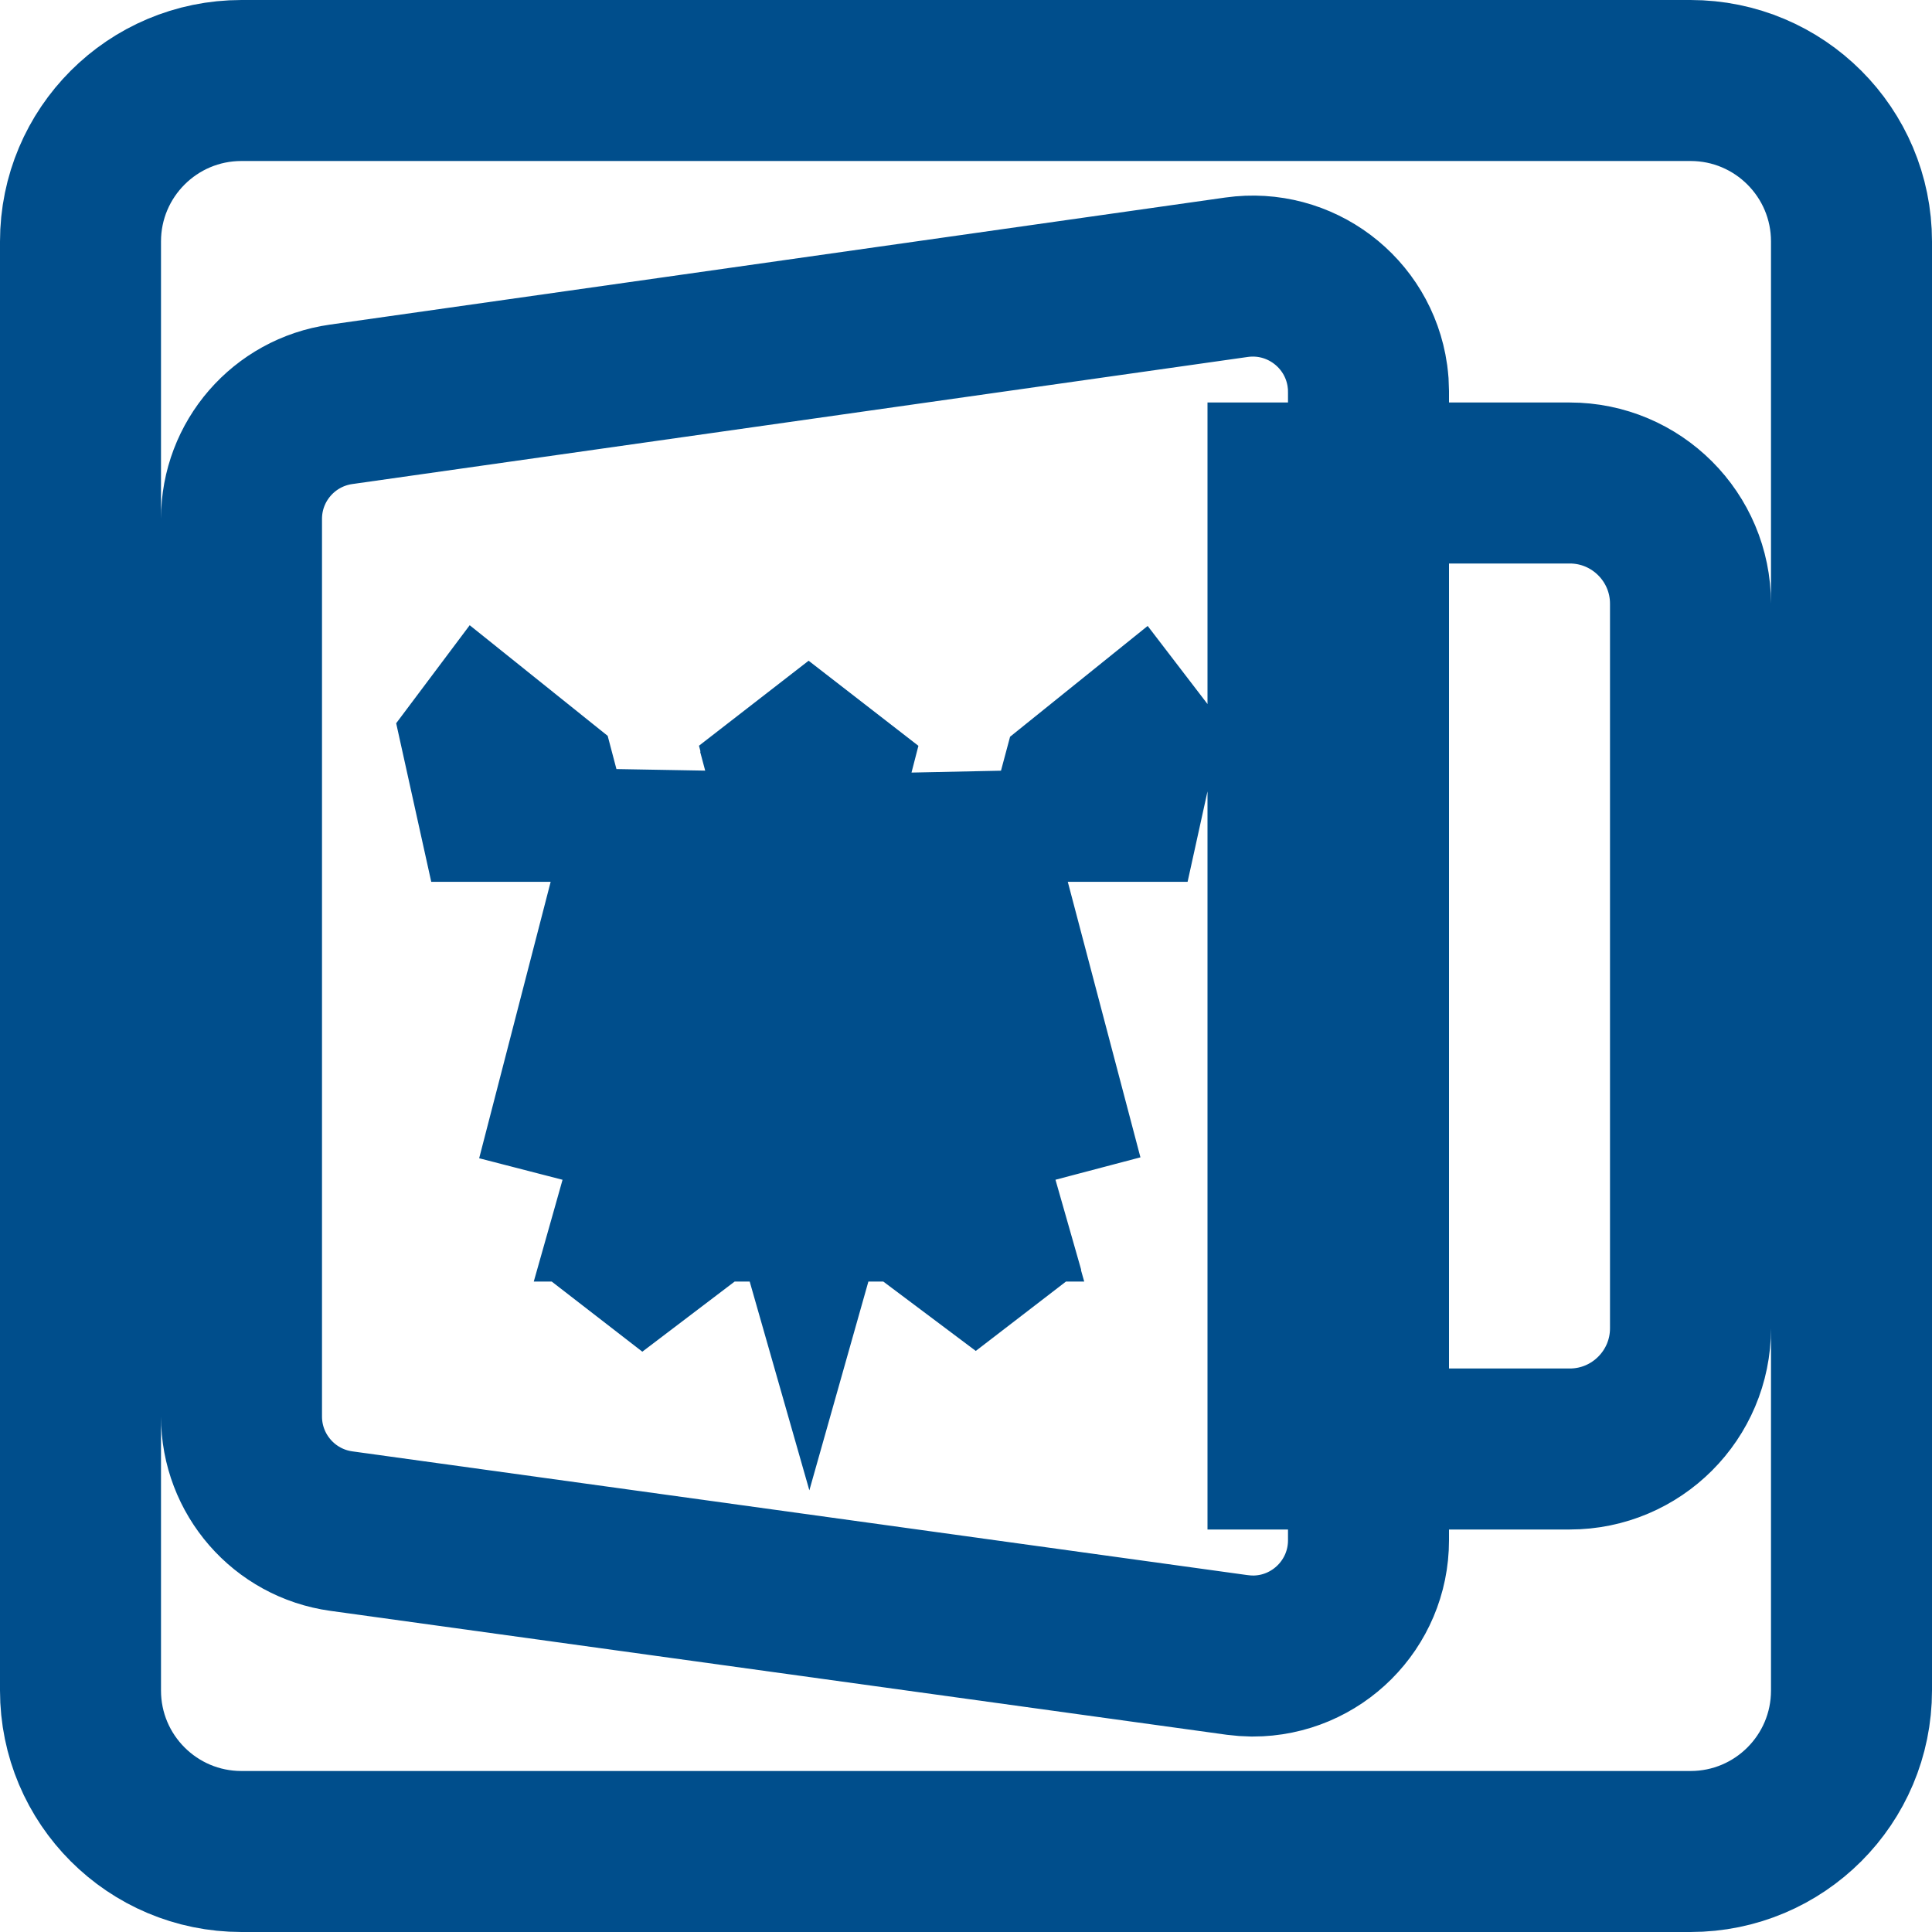
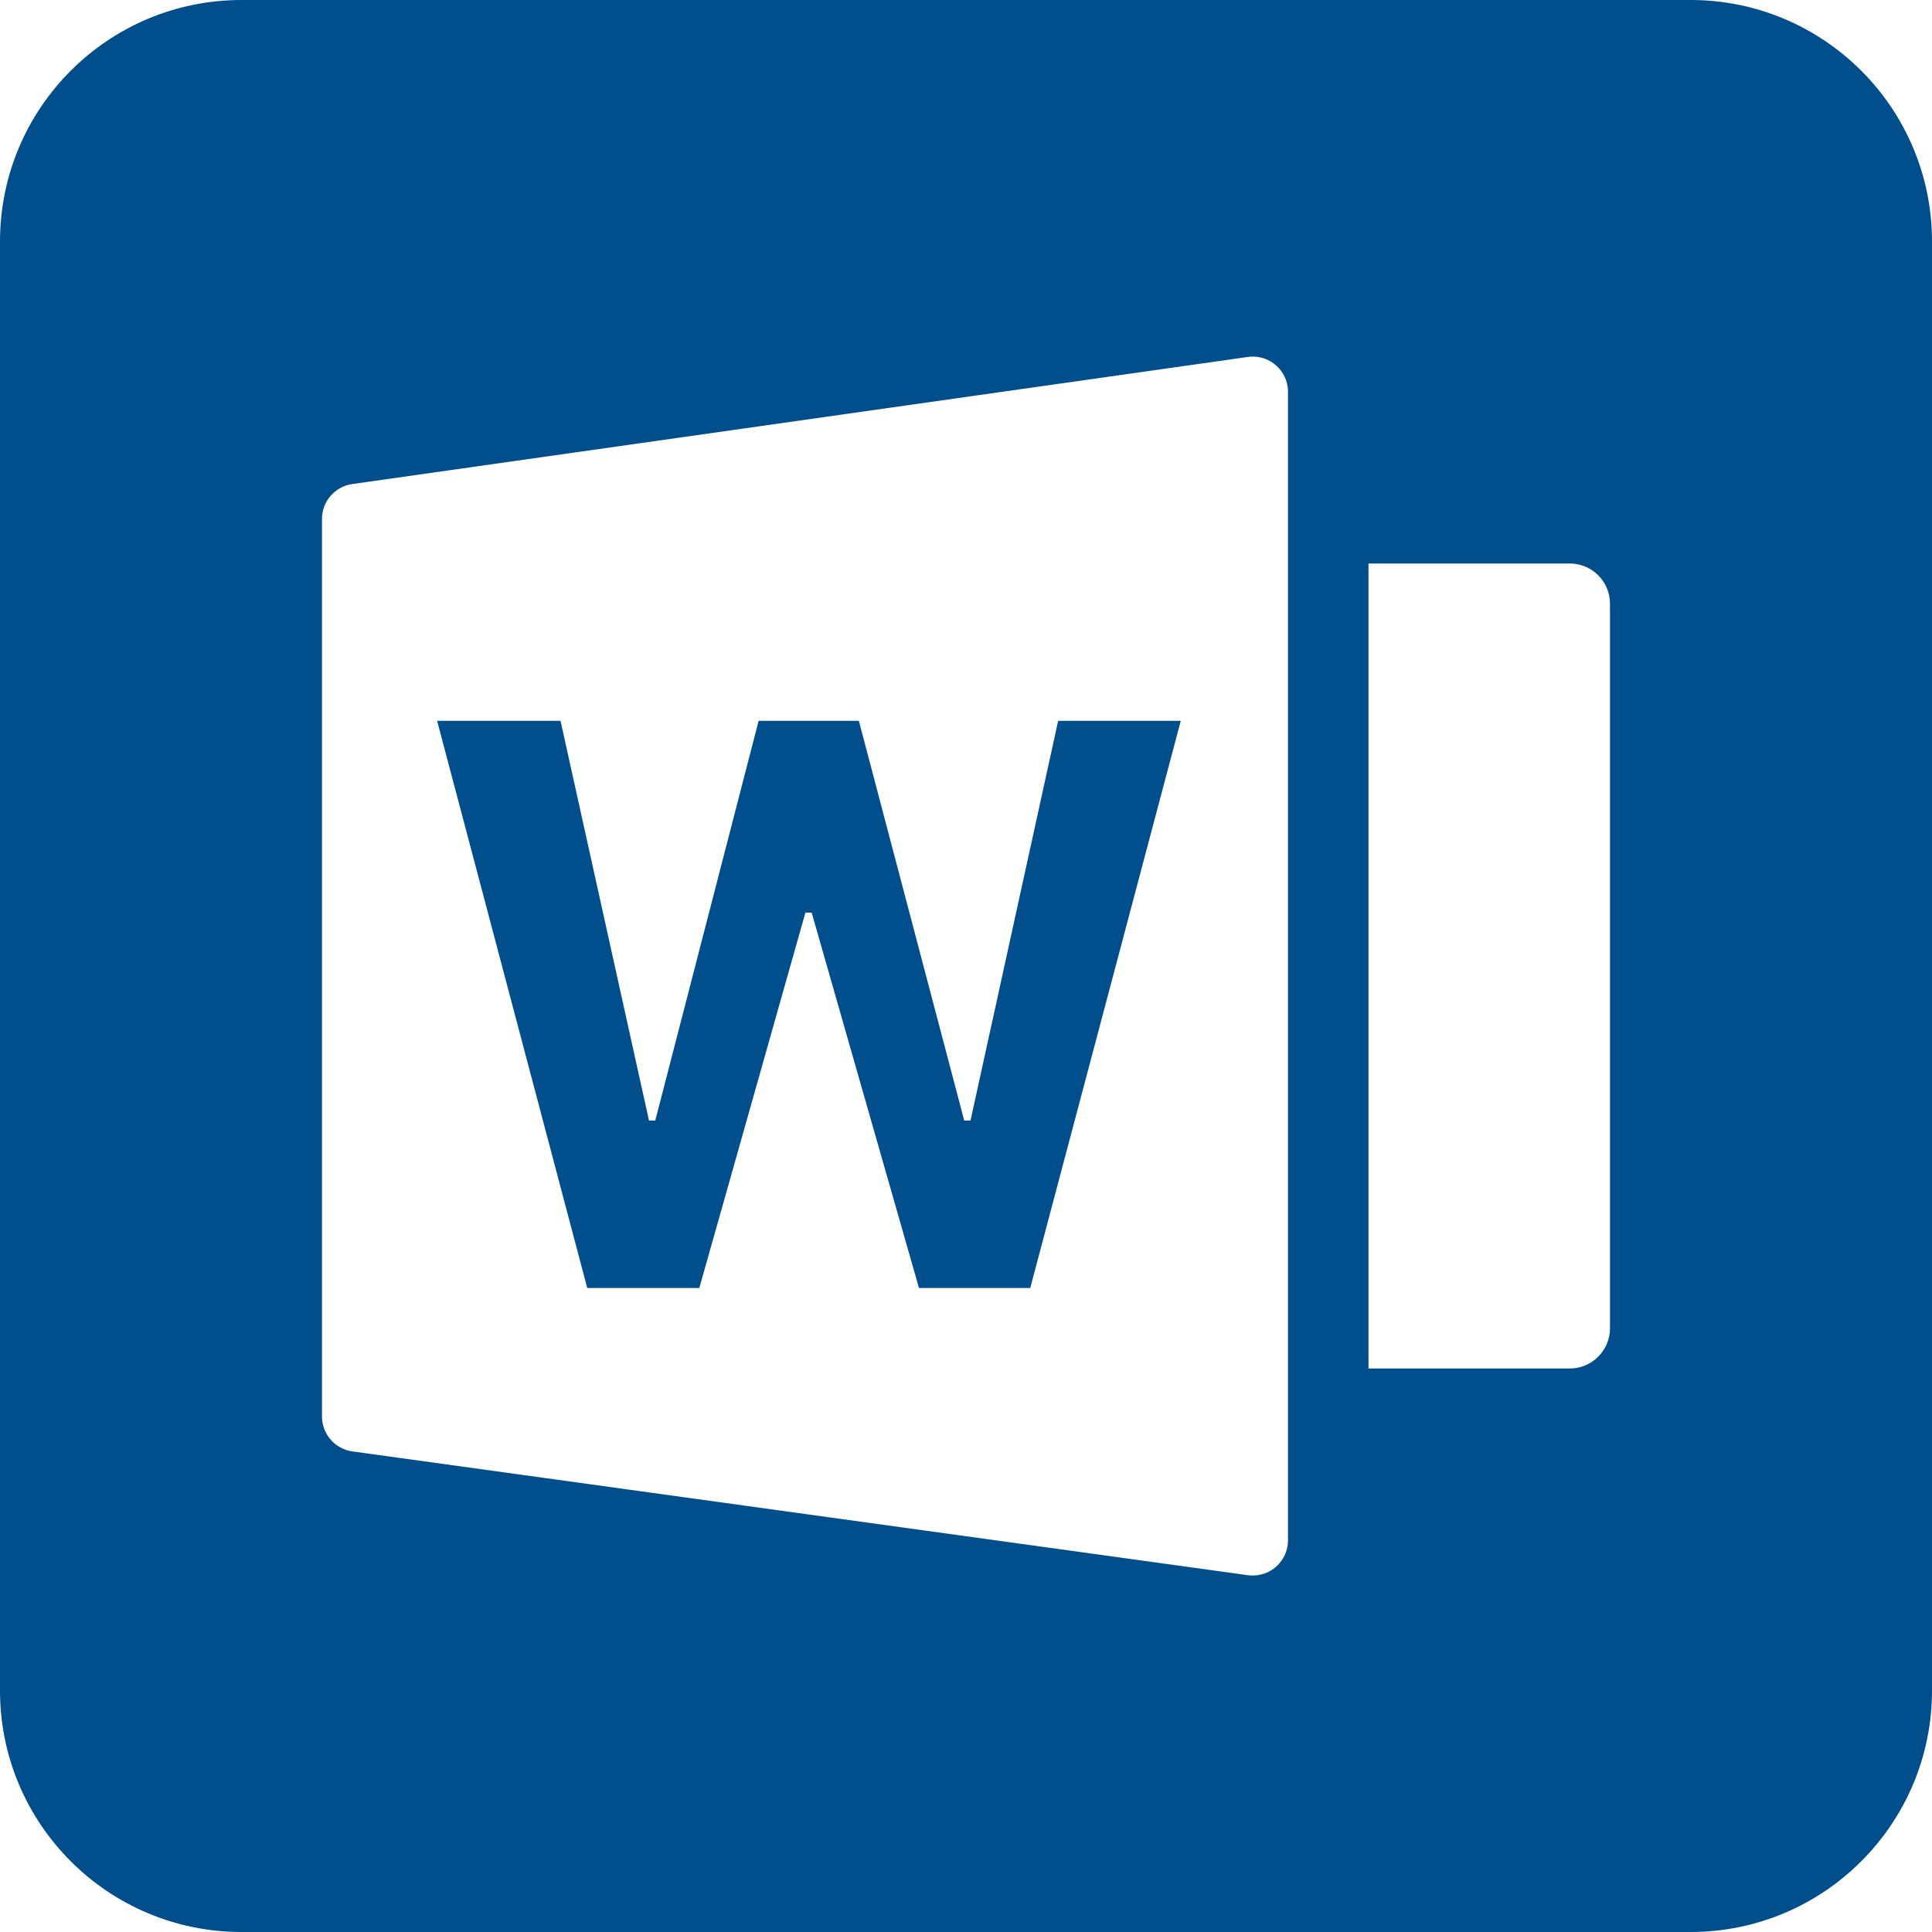
<svg xmlns="http://www.w3.org/2000/svg" width="24" height="24" viewBox="0 0 24 24">
-   <defs>
-     <path id="file-24-word-document-a" d="M3,1.42108547e-14 L21,1.42108547e-14 C22.657,1.39064955e-14 24,1.343 24,3 L24,21 C24,22.657 22.657,24 21,24 L3,24 C1.343,24 -2.41183085e-16,22.657 -4.4408921e-16,21 L-4.4408921e-16,3 C-6.46995335e-16,1.343 1.343,1.45152139e-14 3,1.42108547e-14 Z M4.376,6.013 C4.16,6.044 4,6.228 4,6.446 L4,17.596 C4,17.815 4.161,18 4.378,18.03 L15.503,19.568 C15.522,19.57 15.542,19.572 15.562,19.572 C15.804,19.572 16,19.376 16,19.134 L16,4.868 C16,4.847 15.999,4.826 15.996,4.806 C15.962,4.567 15.74,4.4 15.501,4.434 L4.376,6.013 Z M10.005,11.337 L8.687,16 L7.295,16 L5.43,8.954 L6.963,8.954 L8.062,13.92 L8.14,13.92 L9.424,8.954 L10.669,8.954 L11.978,13.92 L12.056,13.92 L13.145,8.954 L14.668,8.954 L12.798,16 L11.416,16 L10.083,11.337 L10.005,11.337 Z M17,7 L17,17 L19.5,17 C19.776,17 20,16.776 20,16.5 L20,7.5 C20,7.224 19.776,7 19.5,7 L17,7 Z" />
-   </defs>
-   <g fill="none" fill-rule="evenodd">
-     <path stroke="#004E8C" stroke-width="2" d="M3,1 C1.895,1 1,1.895 1,3 L1,21 C1,22.105 1.895,23 3,23 L21,23 C22.105,23 23,22.105 23,21 L23,3 C23,1.895 22.105,1 21,1 L3,1 Z M4.236,5.023 L15.361,3.444 C16.147,3.333 16.874,3.88 16.986,4.666 C16.998,4.766 16.998,4.766 17,4.868 L17,19.134 C17,19.928 16.356,20.572 15.562,20.572 C15.464,20.569 15.464,20.569 15.366,20.558 L4.241,19.02 C3.53,18.922 3,18.314 3,17.596 L3,6.446 C3,5.73 3.527,5.124 4.236,5.023 Z M9.999,10.337 L10.099,10.337 L10.05,10.528 L9.999,10.337 Z M12.097,14.743 L12.147,14.92 L12.05,14.92 L12.097,14.743 Z M12.17,15 L12.283,15.396 L12.114,15.526 L11.926,15.385 L12.029,15 L12.17,15 Z M13.368,9.954 L13.429,9.726 L14.086,9.197 L14.109,9.227 L13.949,9.954 L13.368,9.954 Z M9.898,9.954 L9.818,9.649 L10.045,9.473 L10.276,9.652 L10.198,9.954 L9.898,9.954 Z M8.043,14.92 L7.953,14.92 L8,14.754 L8.043,14.92 Z M6.16,9.954 L5.997,9.217 L6.015,9.193 L6.666,9.715 L6.729,9.954 L6.16,9.954 Z M8.065,15 L8.168,15.392 L7.985,15.531 L7.817,15.401 L7.93,15 L8.065,15 Z M8.173,9.796 L9.038,13.704 L8.062,13.92 L8.062,12.92 L8.14,12.92 L8.14,13.92 L7.171,13.67 L8.173,9.796 Z M11.931,9.819 L12.945,13.665 L11.978,13.92 L11.978,12.92 L12.056,12.92 L12.056,13.92 L11.079,13.706 L11.931,9.819 Z M10.049,14.856 L9.122,11.612 L10.083,11.337 L10.083,12.337 L10.005,12.337 L10.005,11.337 L10.967,11.609 L10.049,14.856 Z M16,6 L19.5,6 C20.328,6 21,6.672 21,7.5 L21,16.5 C21,17.328 20.328,18 19.5,18 L16,18 L16,6 Z" />
-   </g>
+   <path fill="#004E8C" fill-rule="evenodd" d="M3,1.42108547e-14 L21,1.42108547e-14 C22.657,1.39064955e-14 24,1.343 24,3 L24,21 C24,22.657 22.657,24 21,24 L3,24 C1.343,24 -2.41183085e-16,22.657 -4.4408921e-16,21 L-4.4408921e-16,3 C-6.46995335e-16,1.343 1.343,1.45152139e-14 3,1.42108547e-14 Z M4.376,6.013 C4.16,6.044 4,6.228 4,6.446 L4,17.596 C4,17.815 4.161,18 4.378,18.03 L15.503,19.568 C15.522,19.57 15.542,19.572 15.562,19.572 C15.804,19.572 16,19.376 16,19.134 L16,4.868 C16,4.847 15.999,4.826 15.996,4.806 C15.962,4.567 15.74,4.4 15.501,4.434 L4.376,6.013 Z M10.005,11.337 L8.687,16 L7.295,16 L5.43,8.954 L6.963,8.954 L8.062,13.92 L8.14,13.92 L9.424,8.954 L10.669,8.954 L11.978,13.92 L12.056,13.92 L13.145,8.954 L14.668,8.954 L12.798,16 L11.416,16 L10.083,11.337 L10.005,11.337 Z M17,7 L17,17 L19.5,17 C19.776,17 20,16.776 20,16.5 L20,7.5 C20,7.224 19.776,7 19.5,7 L17,7 Z" />
</svg>
